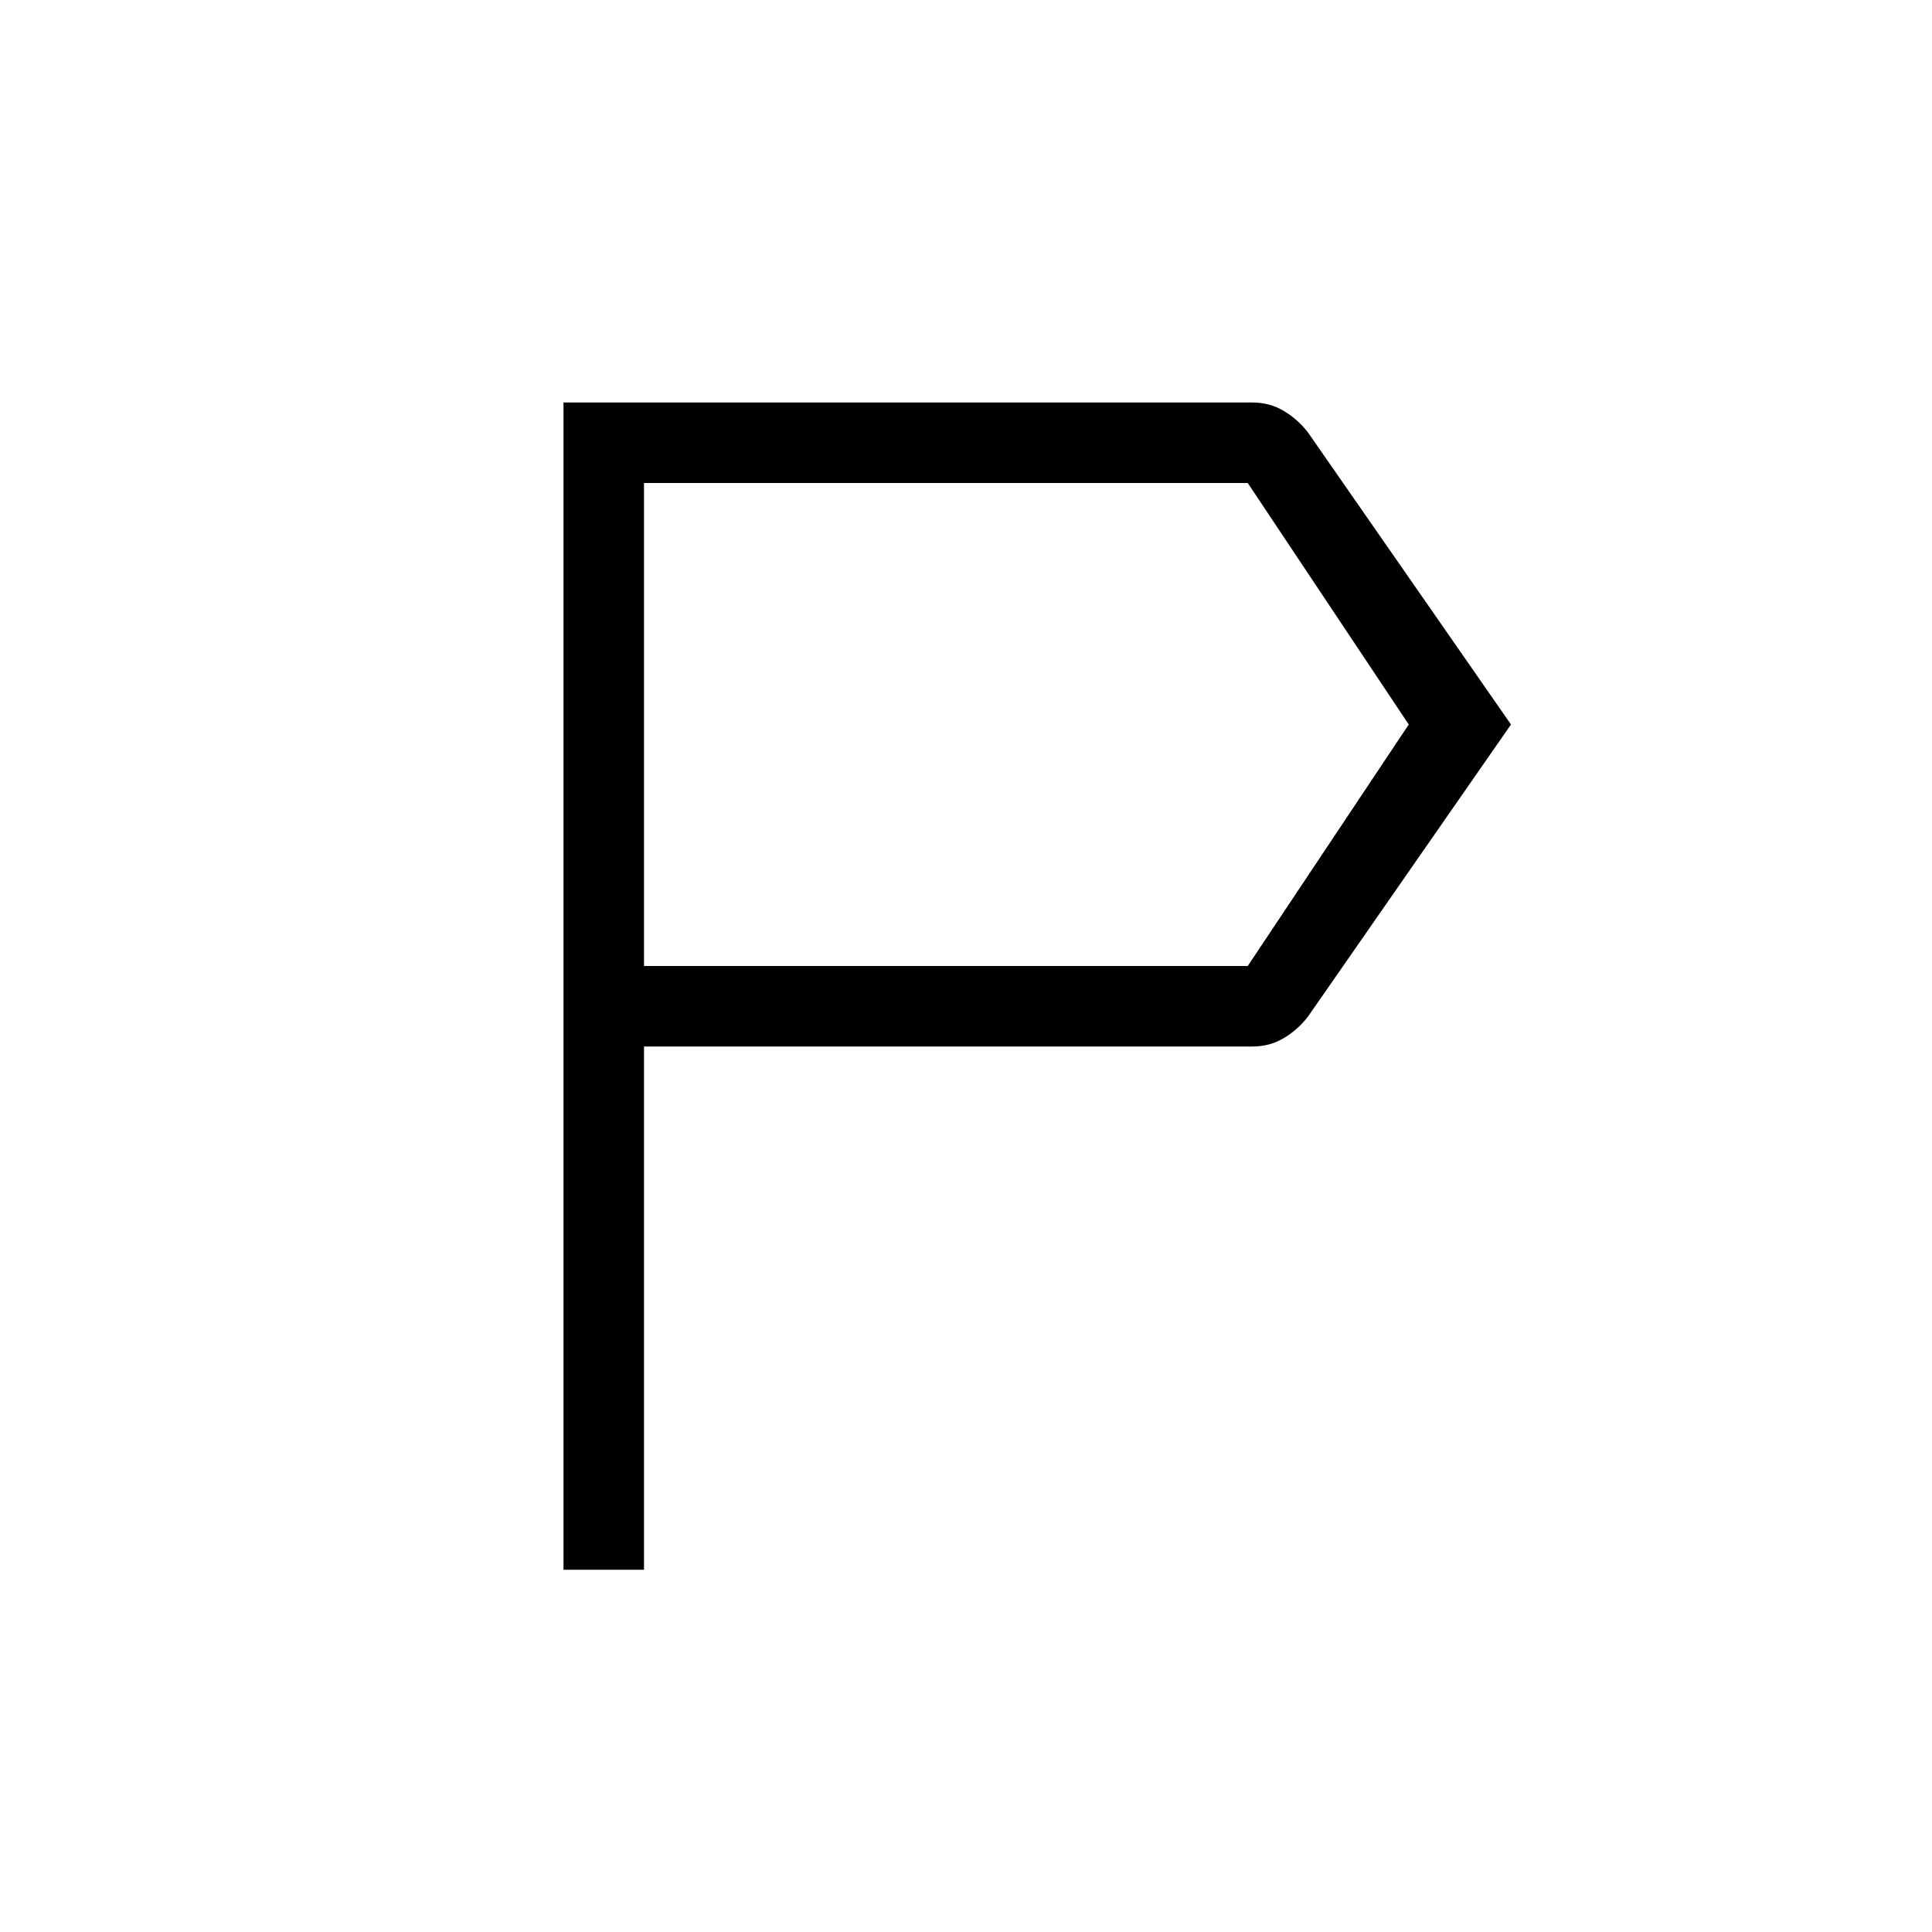
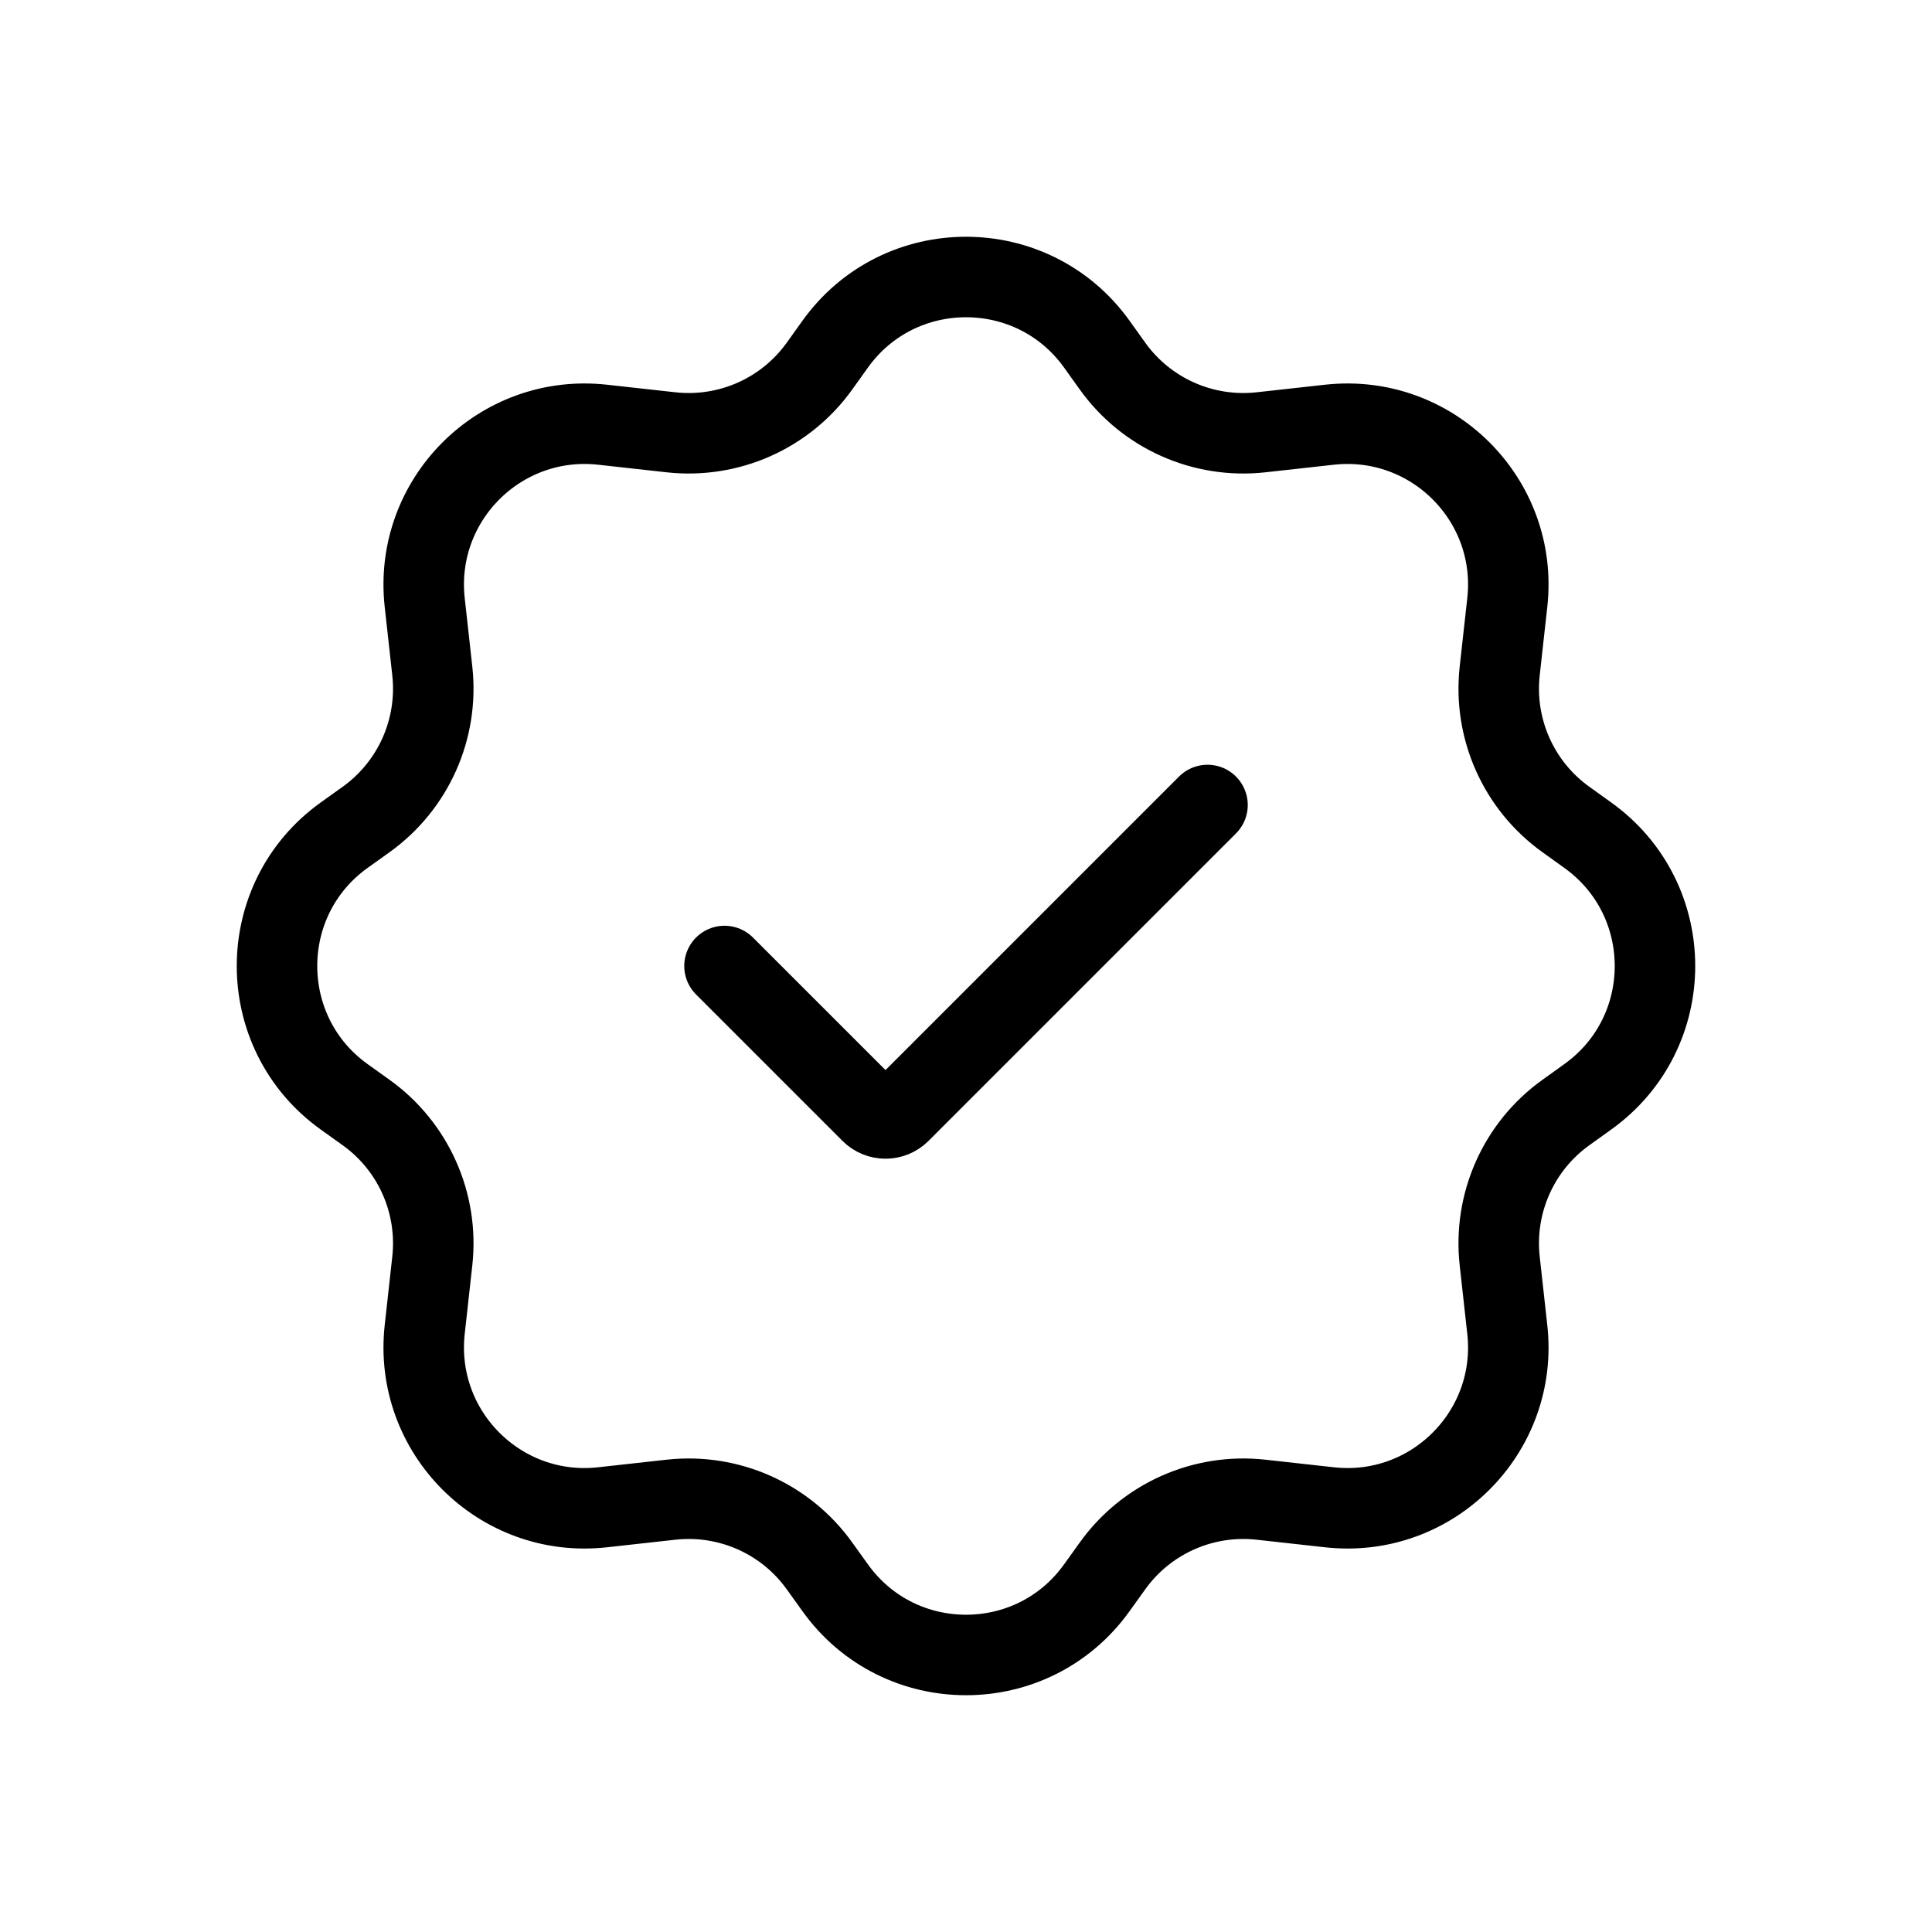
- <svg xmlns="http://www.w3.org/2000/svg" width="24" height="24" viewBox="0 0 24 24">
-   <path fill="currentColor" d="M7 19.5V5h8.558q.215 0 .39.105t.298.264L18.77 9l-2.523 3.63q-.123.16-.298.265t-.39.105H8v6.5zM8 12h7.5l2-3l-2-3H8zm0 0V6z" />
+ <svg xmlns="http://www.w3.org/2000/svg" width="800px" height="800px" viewBox="0 0 24 24" fill="none">
+   <path d="M13.818 4.545L13.627 4.278C12.83 3.162 11.17 3.162 10.373 4.278L10.182 4.545C9.761 5.135 9.054 5.45 8.334 5.37L7.485 5.276C6.211 5.135 5.135 6.211 5.276 7.485L5.37 8.334C5.45 9.054 5.135 9.761 4.545 10.182L4.278 10.373C3.162 11.17 3.162 12.83 4.278 13.627L4.545 13.818C5.135 14.239 5.45 14.946 5.37 15.666L5.276 16.515C5.135 17.789 6.211 18.866 7.485 18.724L8.334 18.63C9.054 18.55 9.761 18.865 10.182 19.455L10.373 19.721C11.17 20.838 12.83 20.838 13.627 19.721L13.818 19.455C14.239 18.865 14.946 18.55 15.666 18.63L16.515 18.724C17.789 18.866 18.866 17.789 18.724 16.515L18.63 15.666C18.55 14.946 18.865 14.239 19.455 13.818L19.721 13.627C20.838 12.83 20.838 11.17 19.721 10.373L19.455 10.182C18.865 9.761 18.55 9.054 18.63 8.334L18.724 7.485C18.866 6.211 17.789 5.135 16.515 5.276L15.666 5.37C14.946 5.45 14.239 5.135 13.818 4.545Z" stroke="currentColor" stroke-width="1" stroke-linecap="round" stroke-linejoin="round" />
+   <path d="M9 12L10.819 13.819V13.819C10.919 13.919 11.081 13.919 11.181 13.819V13.819L15 10" stroke="currentColor" stroke-width="1" stroke-linecap="round" stroke-linejoin="round" />
</svg>
